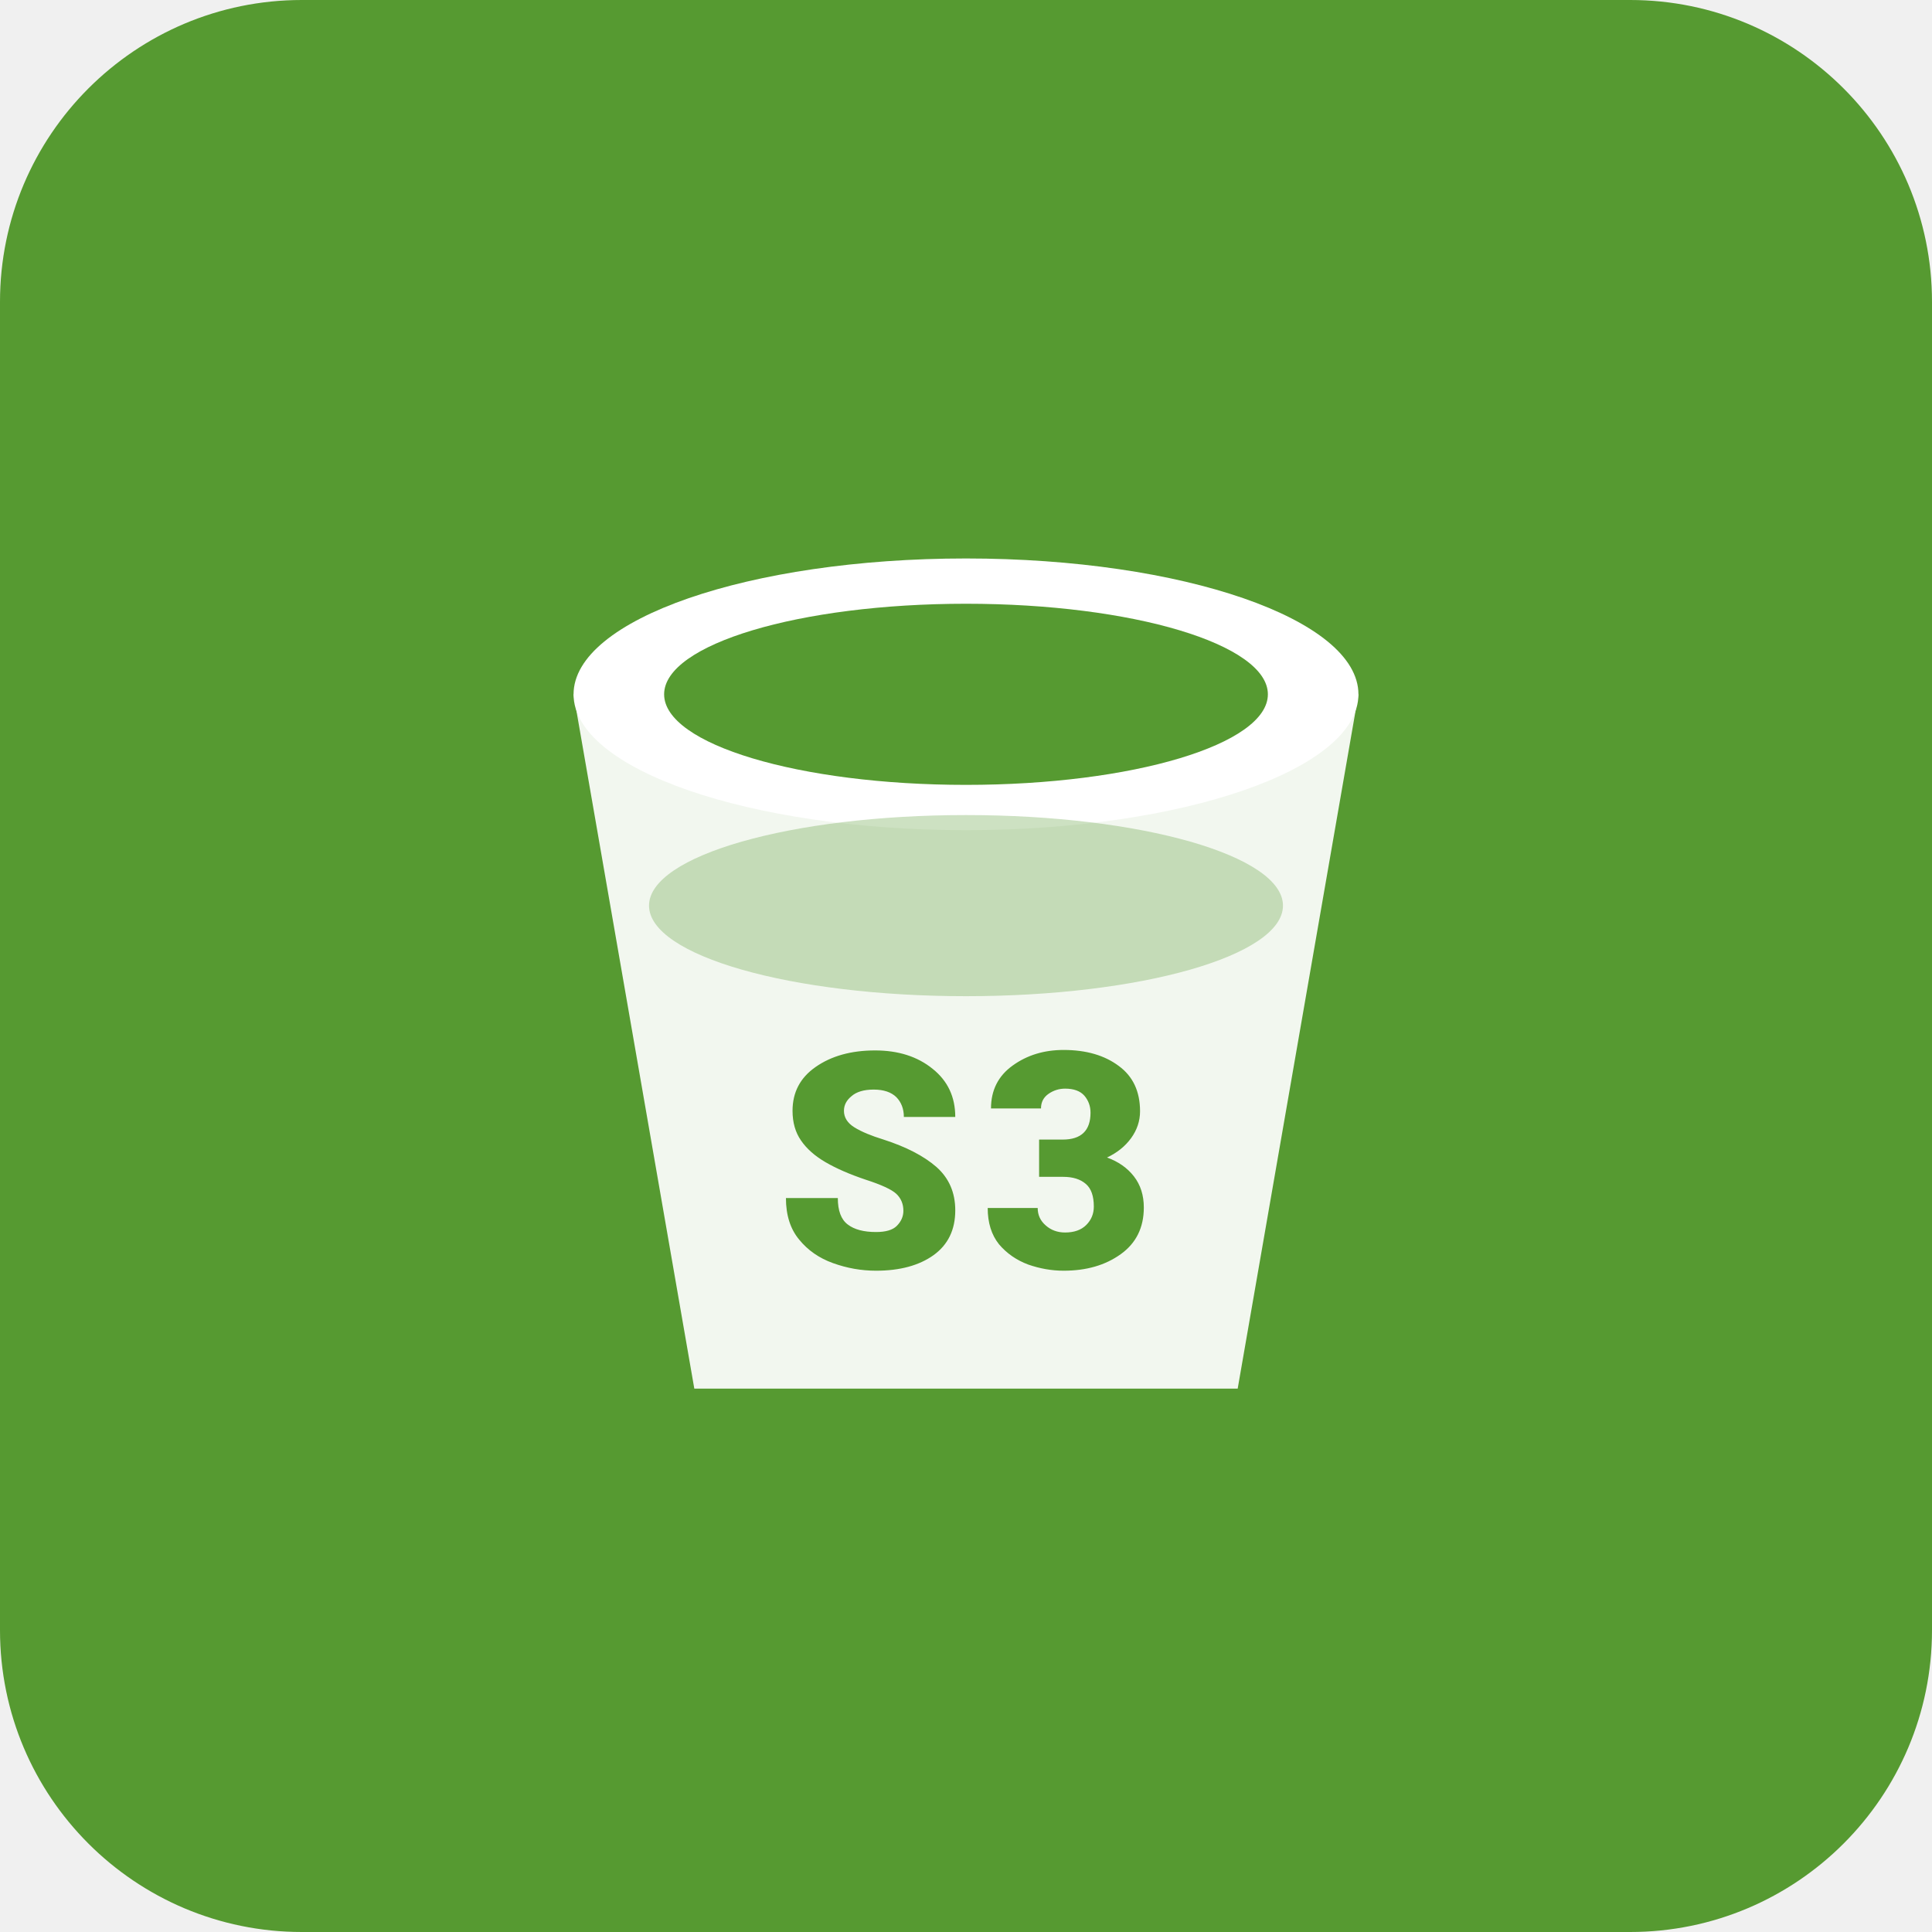
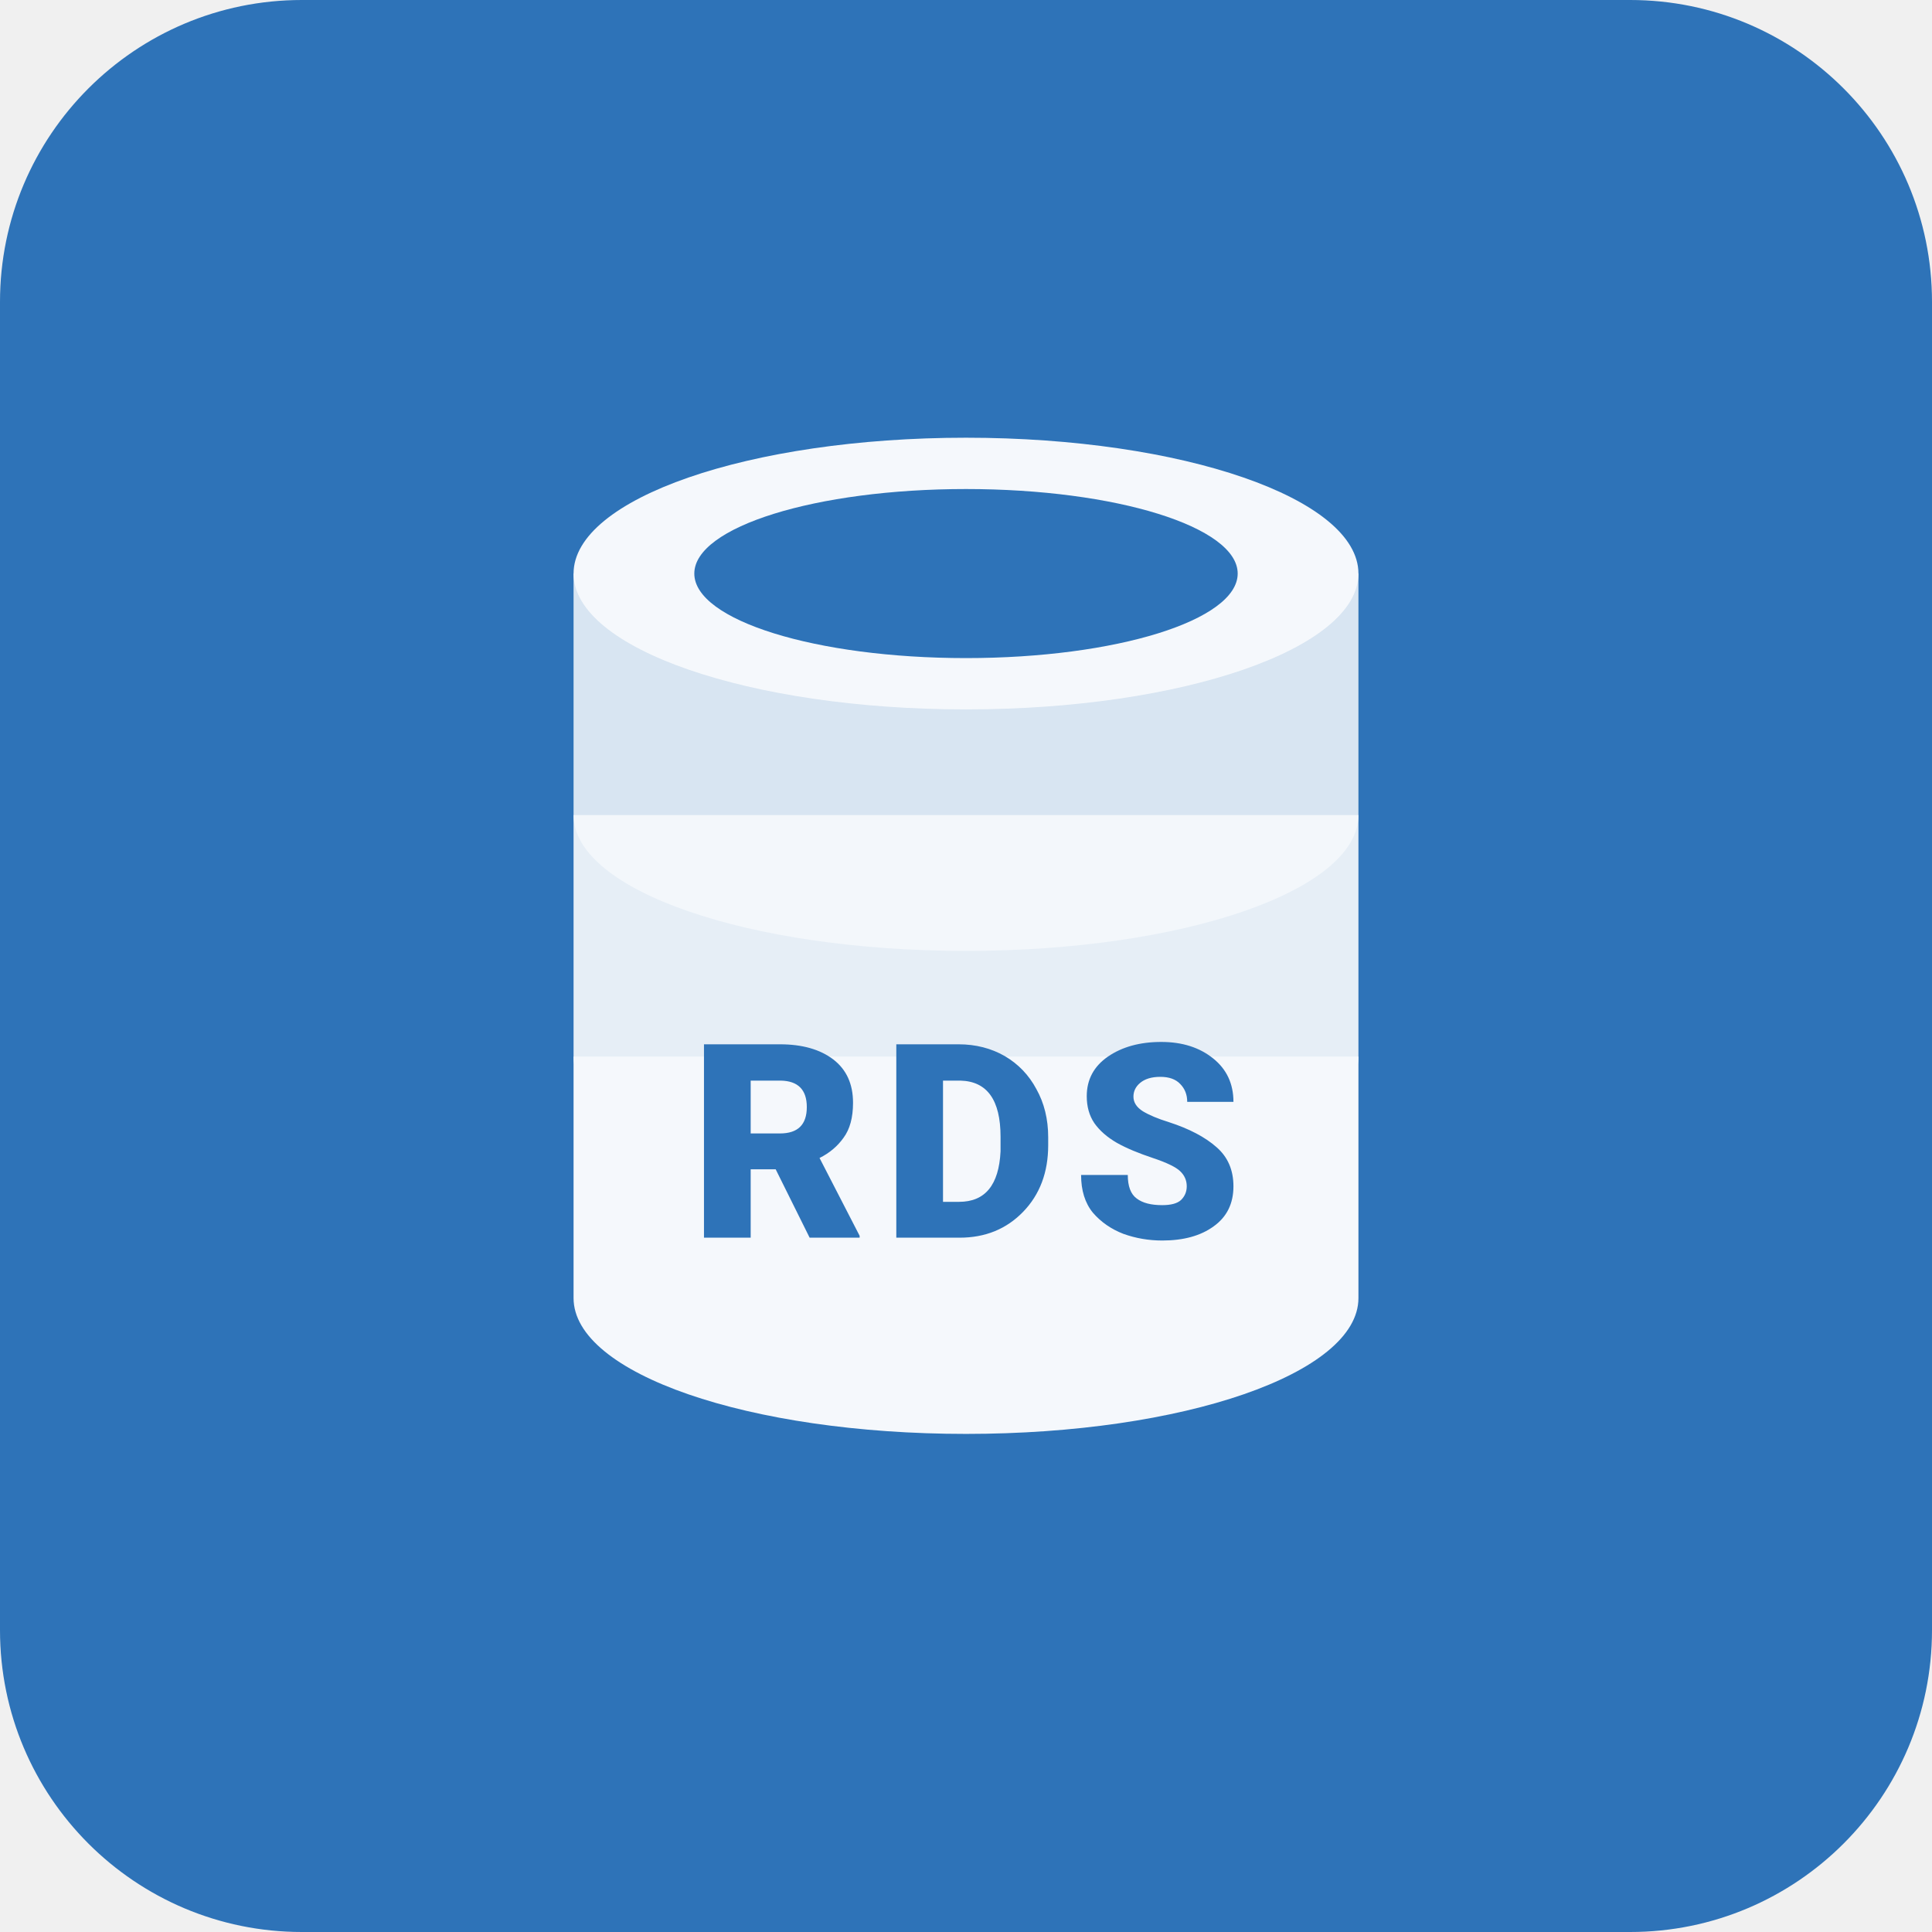
<svg xmlns="http://www.w3.org/2000/svg" viewBox="0 0 64 64" width="64" height="64">
-   <rect width="64" height="64" rx="10" fill="#569A31" />
-   <path d="M19 23 L45 23 L41 46 L23 46 Z" fill="#FFFFFF" opacity="0.92" />
-   <ellipse cx="32" cy="23" rx="13" ry="4.5" fill="#FFFFFF" />
-   <ellipse cx="32" cy="23" rx="10" ry="3" fill="#569A31" />
-   <ellipse cx="32" cy="30" rx="10.5" ry="3" fill="#569A31" opacity="0.3" />
-   <text x="32" y="42" fill="#569A31" font-family="-apple-system, BlinkMacSystemFont, 'Segoe UI', Roboto, sans-serif" font-size="10" font-weight="900" text-anchor="middle" letter-spacing="0.5">S3</text>
+   <rect width="64" height="64" rx="10" fill="#2E73B8" />
+   <g fill="#FFFFFF" opacity="0.95">
+     <ellipse cx="32" cy="19" rx="13" ry="4.5" />
+     <path d="M19 19 v8 c0 2.5 5.8 4.5 13 4.5 s13-2 13-4.5 v-8 Z" opacity="0.85" />
+     <path d="M19 27 v8 c0 2.5 5.8 4.5 13 4.5 s13-2 13-4.5 v-8 Z" opacity="0.92" />
+     <path d="M19 35 v8 c0 2.5 5.8 4.5 13 4.5 s13-2 13-4.5 v-8 Z" />
+   </g>
+   <ellipse cx="32" cy="19" rx="9" ry="2.8" fill="#2E73B8" />
+   <text x="32" y="41" fill="#2E73B8" font-family="-apple-system, BlinkMacSystemFont, 'Segoe UI', Roboto, sans-serif" font-size="9" font-weight="900" text-anchor="middle" letter-spacing="0.5">RDS</text>
</svg>
